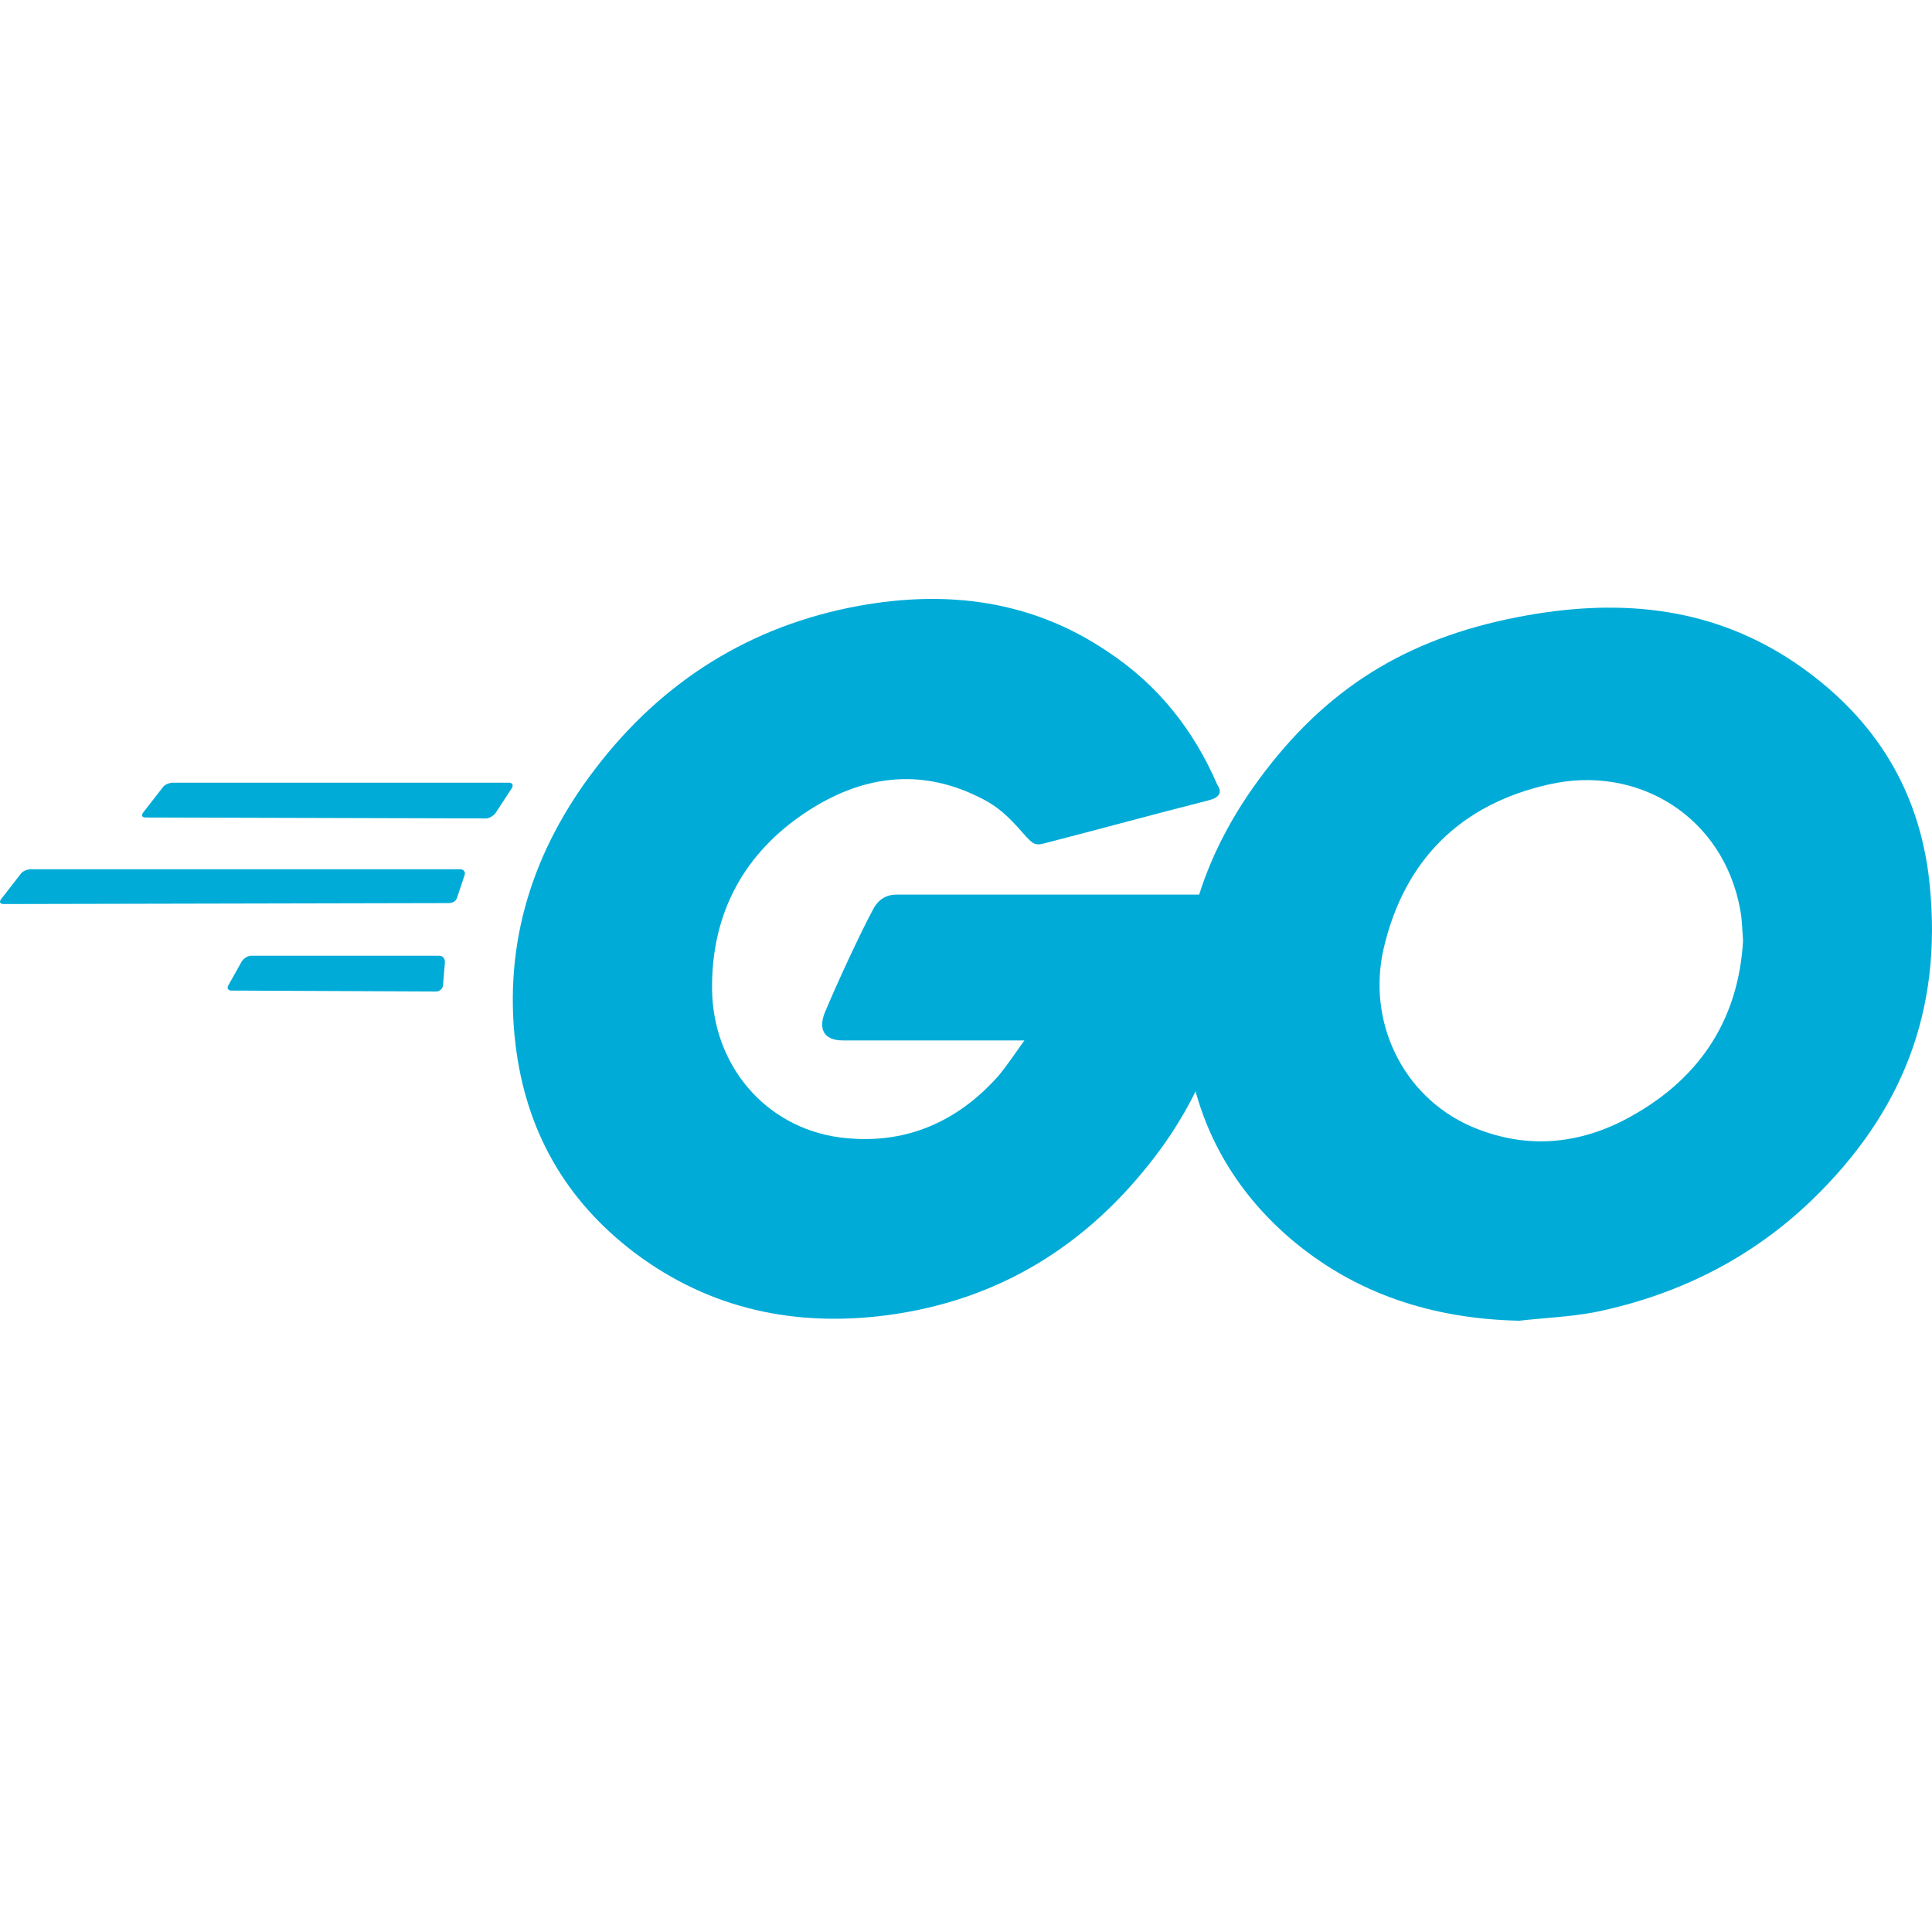
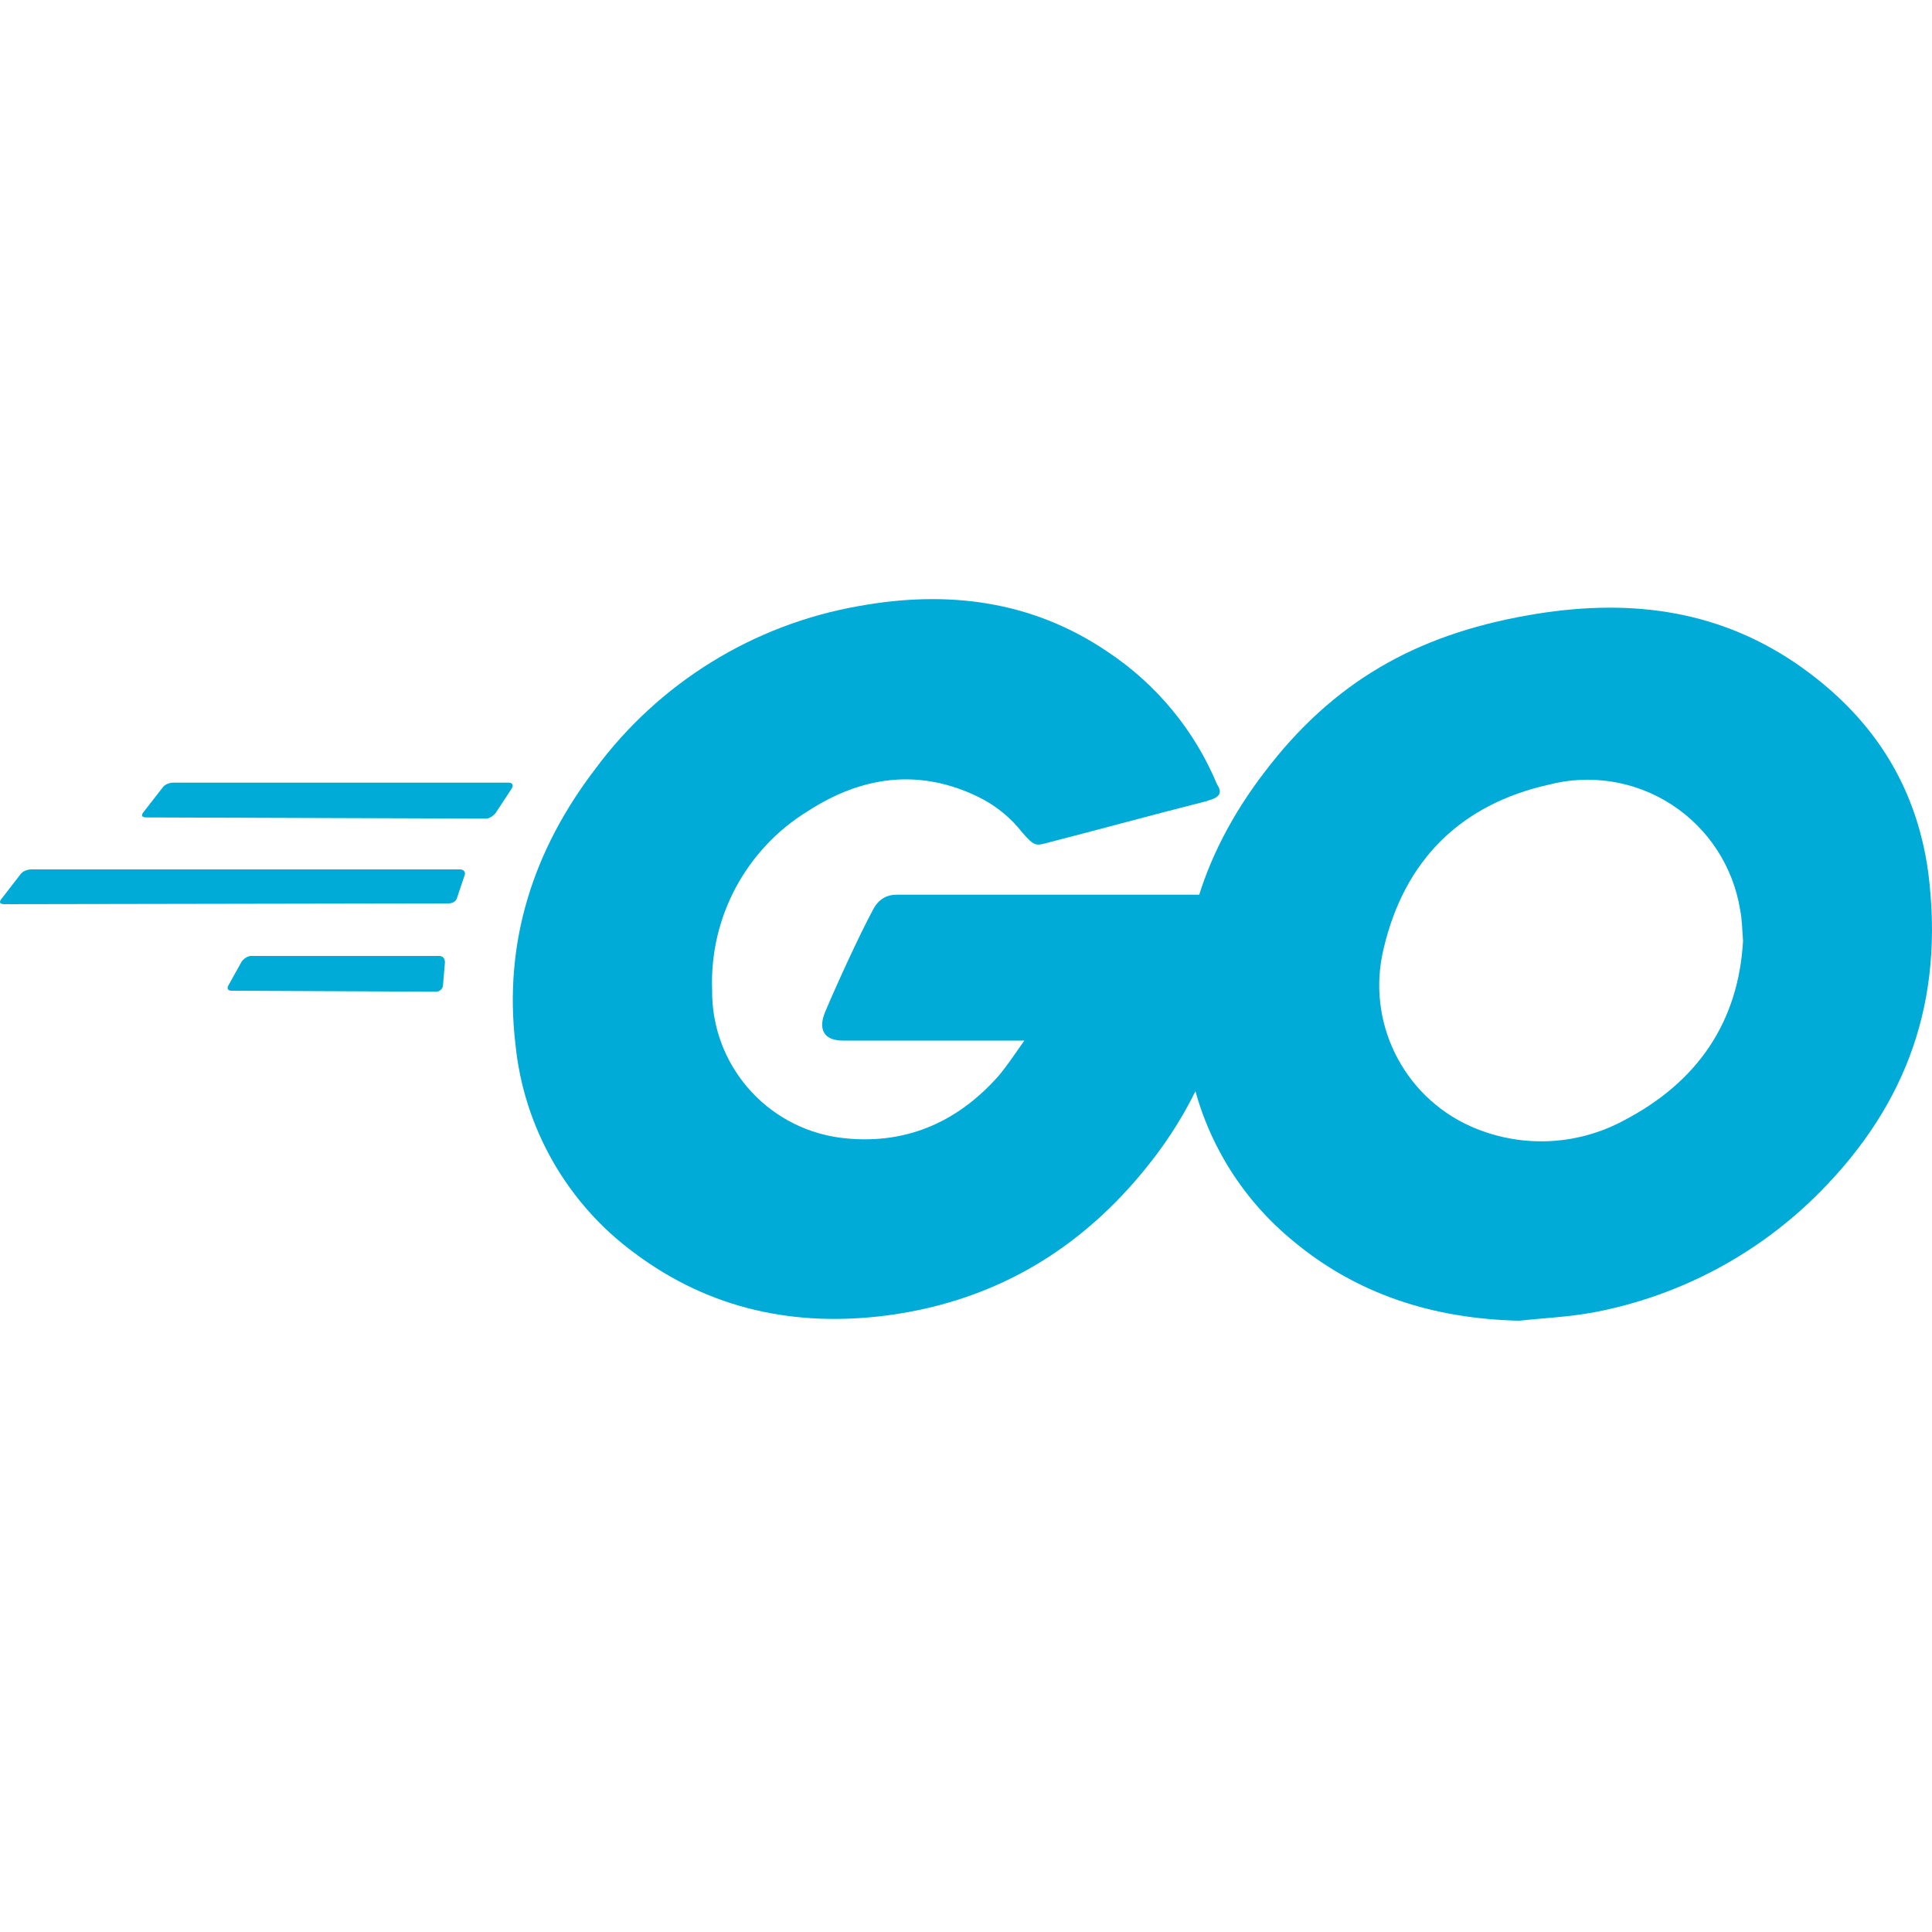
<svg xmlns="http://www.w3.org/2000/svg" fill="none" viewBox="0 0 100 100">
-   <path fill="#00ACD7" d="M7.547 42.313c-.195 0-.244-.098-.146-.244l1.022-1.314c.097-.146.34-.244.536-.244H26.34c.195 0 .244.146.146.293l-.827 1.265c-.098.146-.341.293-.487.293zm-7.352 4.48c-.195 0-.244-.098-.146-.244l1.022-1.315c.098-.146.341-.243.536-.243h22.202c.194 0 .292.146.243.292l-.39 1.168c-.048.195-.243.293-.438.293zm11.782 4.479c-.194 0-.243-.146-.146-.292l.682-1.218c.097-.146.292-.292.487-.292h9.738c.194 0 .292.146.292.34l-.098 1.17c0 .194-.194.34-.34.34zm50.539-9.835c-3.067.779-5.161 1.363-8.18 2.142-.73.195-.779.243-1.412-.487-.73-.828-1.266-1.363-2.288-1.85-3.067-1.51-6.037-1.071-8.813.73-3.31 2.142-5.014 5.307-4.966 9.25.049 3.896 2.727 7.11 6.573 7.645 3.31.438 6.086-.73 8.277-3.213.438-.536.828-1.12 1.315-1.802h-9.397c-1.023 0-1.266-.633-.925-1.46.633-1.51 1.801-4.042 2.483-5.308.146-.292.487-.779 1.217-.779h17.723c-.098 1.315-.098 2.63-.293 3.944-.535 3.506-1.85 6.72-3.992 9.543-3.505 4.626-8.082 7.498-13.876 8.277-4.772.633-9.202-.292-13.097-3.213-3.603-2.727-5.648-6.33-6.184-10.81-.633-5.306.925-10.078 4.139-14.265 3.457-4.528 8.033-7.4 13.633-8.423 4.576-.828 8.958-.292 12.902 2.386 2.58 1.704 4.43 4.04 5.648 6.865.292.438.097.681-.487.828" />
-   <path fill="#00ACD7" d="M78.632 68.361c-4.43-.097-8.472-1.363-11.88-4.284-2.873-2.483-4.674-5.648-5.258-9.397-.877-5.502.632-10.37 3.943-14.704 3.555-4.674 7.84-7.109 13.633-8.131 4.966-.876 9.64-.39 13.876 2.483 3.847 2.63 6.232 6.183 6.865 10.858.828 6.572-1.07 11.928-5.599 16.505-3.213 3.262-7.157 5.307-11.685 6.232-1.315.243-2.63.292-3.895.438m11.588-19.67c-.05-.633-.05-1.12-.146-1.607-.877-4.82-5.308-7.546-9.933-6.475-4.528 1.022-7.45 3.895-8.52 8.472-.877 3.797.973 7.644 4.479 9.202 2.678 1.168 5.356 1.022 7.936-.292 3.847-1.997 5.94-5.113 6.184-9.3" />
+   <path fill="#00acd7" d="M7.55 42.31q-.3-.02-.15-.24l1.02-1.31c.1-.15.34-.25.54-.25h17.38c.2 0 .24.15.15.3l-.83 1.26c-.1.15-.34.3-.49.3zM.2 46.8q-.3-.02-.15-.24l1.02-1.32c.1-.14.34-.24.54-.24h22.2c.2 0 .3.15.24.3l-.39 1.16c-.05.2-.24.3-.44.3zm11.78 4.48c-.2 0-.25-.14-.15-.29l.68-1.22c.1-.14.3-.29.49-.29h9.74c.2 0 .29.15.29.34l-.1 1.17c0 .2-.2.34-.34.34zm50.54-9.83c-3.07.78-5.16 1.36-8.18 2.14-.73.2-.78.24-1.42-.49a6.5 6.5 0 0 0-2.28-1.85c-3.07-1.5-6.04-1.07-8.82.73a10.4 10.4 0 0 0-4.96 9.25 7.63 7.63 0 0 0 6.57 7.65c3.31.44 6.09-.73 8.28-3.22.44-.53.83-1.12 1.31-1.8h-9.4c-1.02 0-1.26-.63-.92-1.46.63-1.5 1.8-4.04 2.48-5.3.15-.3.49-.79 1.22-.79h17.72c-.1 1.32-.1 2.64-.29 3.95a21 21 0 0 1-4 9.54c-3.5 4.63-8.07 7.5-13.87 8.28-4.77.63-9.2-.3-13.1-3.21a15.3 15.3 0 0 1-6.18-10.81c-.63-5.31.93-10.08 4.14-14.27a21.6 21.6 0 0 1 13.63-8.42c4.58-.83 8.96-.3 12.9 2.38A15.3 15.3 0 0 1 63 40.61c.3.44.1.68-.48.83" />
+   <path fill="#00acd7" d="M78.63 68.36c-4.43-.1-8.47-1.36-11.88-4.28a15.3 15.3 0 0 1-5.26-9.4c-.87-5.5.64-10.37 3.95-14.7 3.55-4.68 7.84-7.11 13.63-8.13 4.97-.88 9.64-.4 13.88 2.48 3.84 2.63 6.23 6.18 6.86 10.86.83 6.57-1.07 11.92-5.6 16.5a22.3 22.3 0 0 1-11.68 6.23c-1.32.25-2.63.3-3.9.44M90.22 48.7c-.05-.63-.05-1.12-.15-1.6a8 8 0 0 0-9.93-6.48c-4.53 1.02-7.45 3.9-8.52 8.47a8 8 0 0 0 4.48 9.2 9 9 0 0 0 7.94-.29c3.84-2 5.94-5.11 6.18-9.3" />
</svg>
